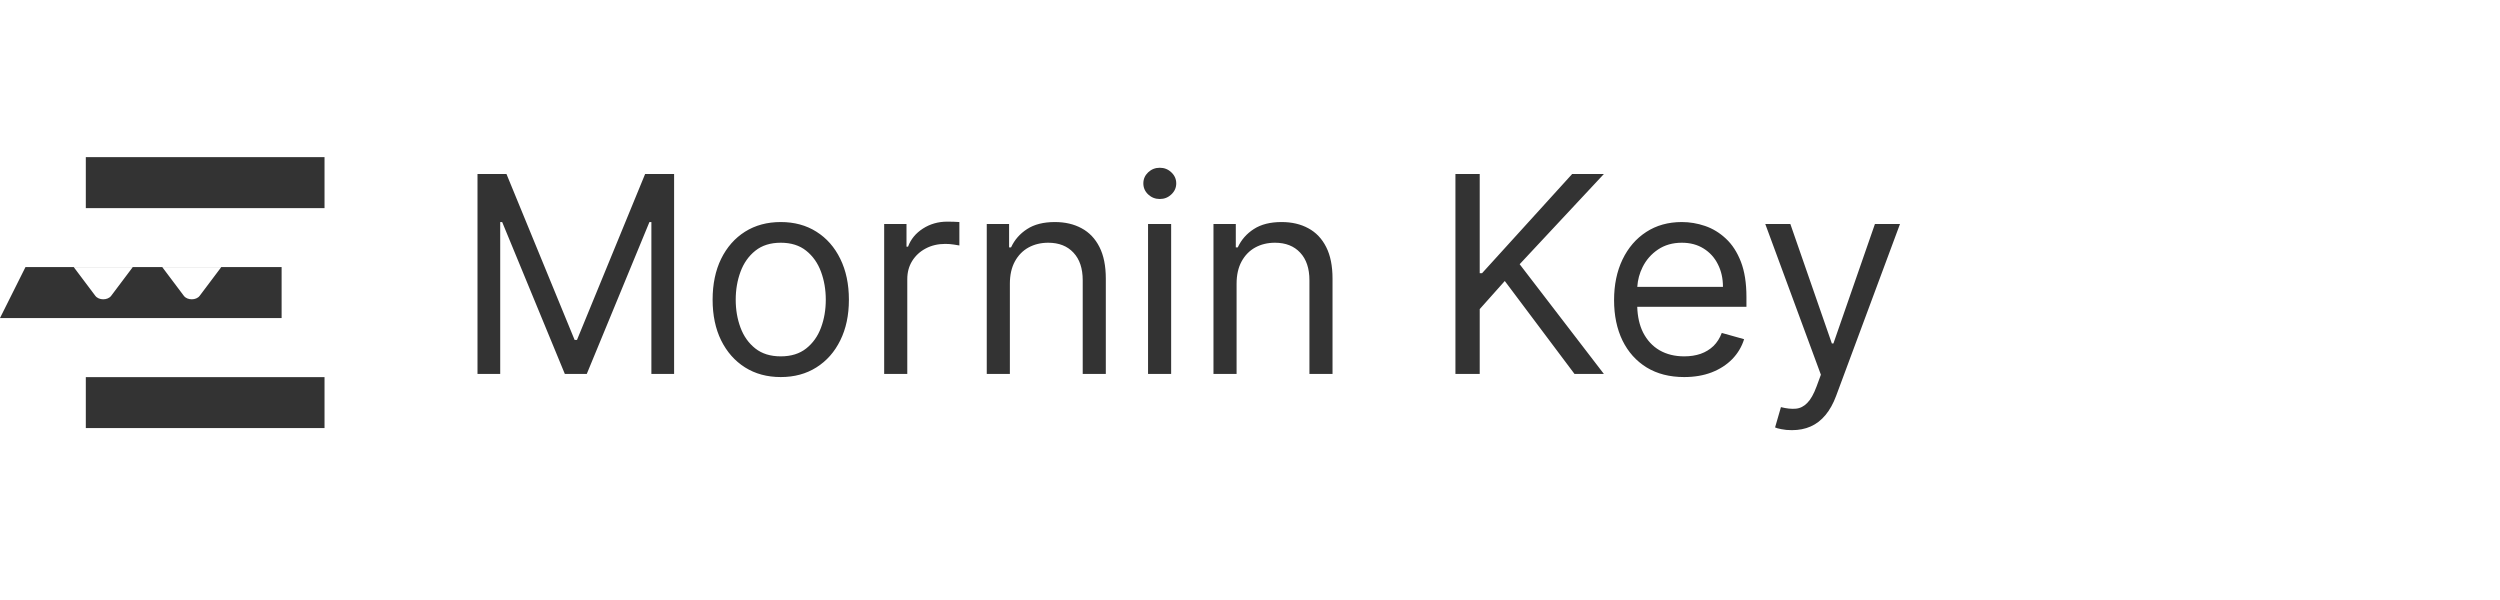
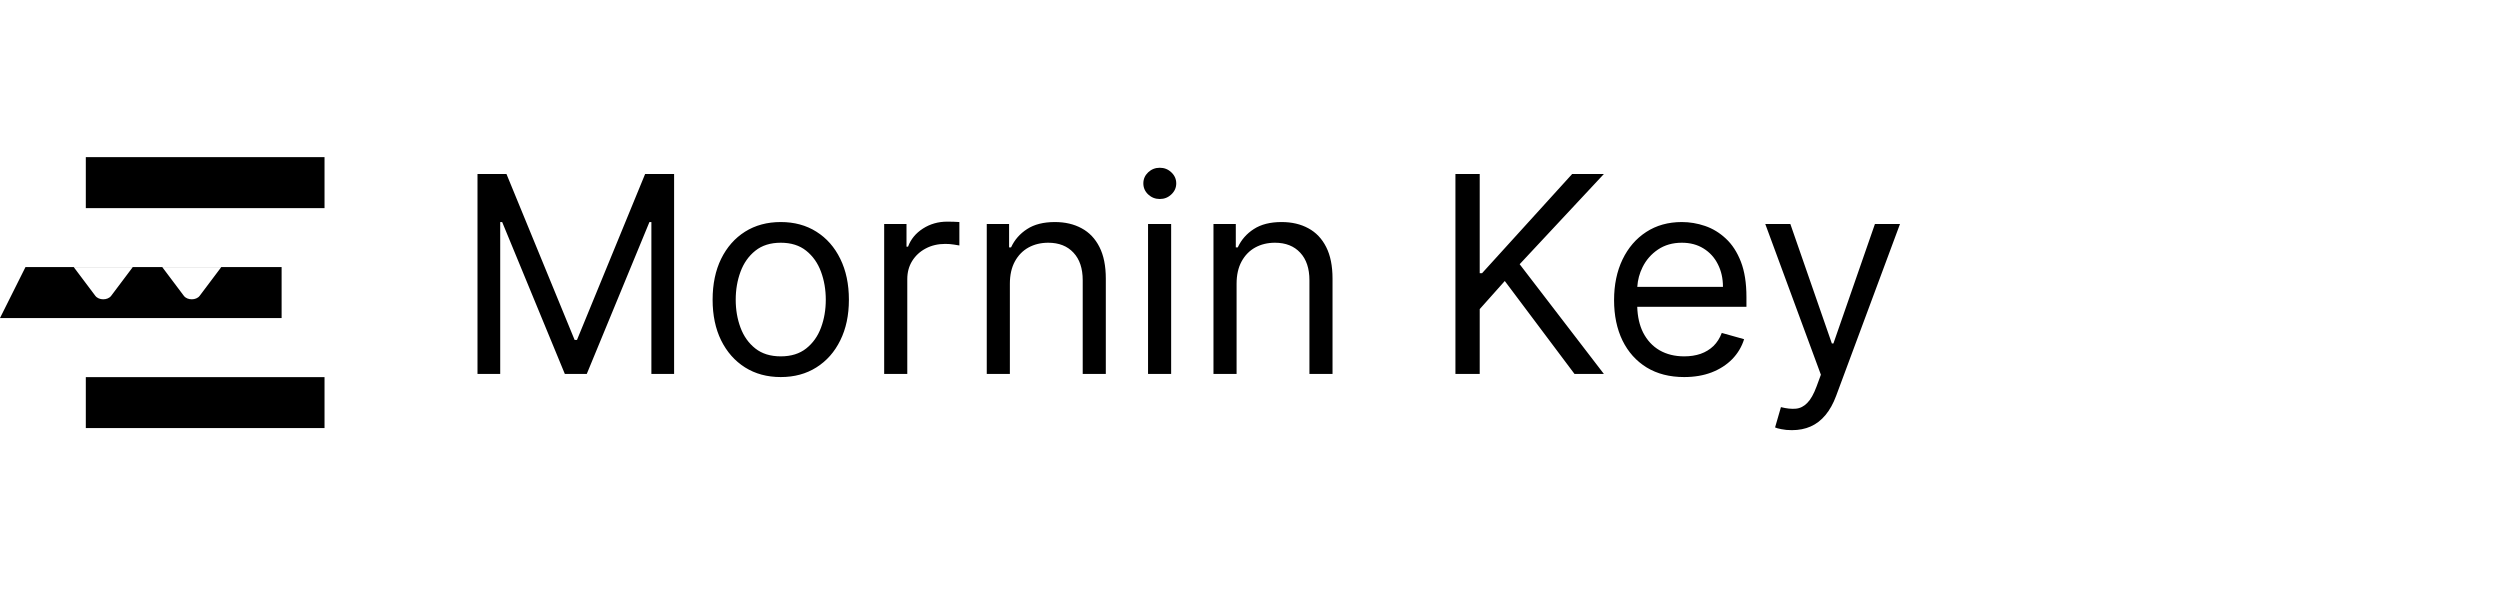
<svg xmlns="http://www.w3.org/2000/svg" width="175" height="42" viewBox="0 0 175 42" fill="none">
-   <path fill-rule="evenodd" clip-rule="evenodd" d="M22.717 29.964L6.007 29.964L6.007 26.397L22.717 26.397L22.717 29.964ZM22.717 14.567L6.007 14.567L6.007 11L22.717 11L22.717 14.567ZM19.713 22.264H-0.001L1.783 18.696L19.713 18.696V22.264ZM13.976 20.709L15.488 18.698L11.358 18.698L12.87 20.709C13.113 21.032 13.733 21.032 13.976 20.709ZM7.781 20.709L9.293 18.698L5.162 18.698L6.674 20.709C6.918 21.032 7.538 21.032 7.781 20.709ZM80.363 15.679V26.175H81.98V15.679H80.363ZM80.37 13.609C80.598 13.823 80.87 13.93 81.185 13.93C81.501 13.93 81.77 13.823 81.994 13.609C82.223 13.395 82.337 13.137 82.337 12.837C82.337 12.536 82.223 12.279 81.994 12.064C81.77 11.85 81.501 11.743 81.185 11.743C80.87 11.743 80.598 11.85 80.37 12.064C80.146 12.279 80.034 12.536 80.034 12.837C80.034 13.137 80.146 13.395 80.37 13.609ZM33.425 12.181H35.453L40.224 23.797H40.388L45.158 12.181H47.187V26.175H45.597V15.543H45.46L41.074 26.175H39.538L35.152 15.543H35.015V26.175H33.425V12.181ZM54.653 26.394C53.702 26.394 52.868 26.169 52.151 25.718C51.438 25.267 50.881 24.636 50.479 23.825C50.081 23.014 49.883 22.066 49.883 20.982C49.883 19.889 50.081 18.934 50.479 18.119C50.881 17.303 51.438 16.67 52.151 16.219C52.868 15.768 53.702 15.543 54.653 15.543C55.603 15.543 56.435 15.768 57.148 16.219C57.865 16.67 58.422 17.303 58.82 18.119C59.222 18.934 59.423 19.889 59.423 20.982C59.423 22.066 59.222 23.014 58.82 23.825C58.422 24.636 57.865 25.267 57.148 25.718C56.435 26.169 55.603 26.394 54.653 26.394ZM54.653 24.945C55.375 24.945 55.969 24.761 56.435 24.392C56.901 24.023 57.246 23.538 57.47 22.936C57.694 22.335 57.805 21.684 57.805 20.982C57.805 20.28 57.694 19.627 57.47 19.021C57.246 18.415 56.901 17.925 56.435 17.552C55.969 17.178 55.375 16.991 54.653 16.991C53.931 16.991 53.337 17.178 52.871 17.552C52.405 17.925 52.06 18.415 51.836 19.021C51.612 19.627 51.5 20.28 51.5 20.982C51.5 21.684 51.612 22.335 51.836 22.936C52.06 23.538 52.405 24.023 52.871 24.392C53.337 24.761 53.931 24.945 54.653 24.945ZM61.892 15.679V26.175H63.51V19.533C63.51 19.06 63.624 18.638 63.852 18.269C64.085 17.896 64.4 17.604 64.798 17.395C65.2 17.18 65.657 17.073 66.169 17.073C66.383 17.073 66.587 17.089 66.779 17.121C66.975 17.148 67.101 17.169 67.156 17.183V15.543C67.064 15.534 66.93 15.527 66.751 15.522C66.573 15.518 66.425 15.515 66.306 15.515C65.675 15.515 65.109 15.677 64.606 16C64.103 16.324 63.756 16.745 63.564 17.265H63.455V15.679H61.892ZM70.691 19.861V26.175H69.073V15.679H70.636V17.319H70.773C71.019 16.786 71.394 16.358 71.897 16.035C72.399 15.707 73.048 15.543 73.843 15.543C74.556 15.543 75.18 15.688 75.714 15.98C76.249 16.267 76.665 16.704 76.962 17.292C77.259 17.875 77.407 18.613 77.407 19.506V26.175H75.79V19.615C75.79 18.791 75.575 18.148 75.145 17.688C74.716 17.224 74.127 16.991 73.377 16.991C72.861 16.991 72.399 17.103 71.993 17.326C71.591 17.549 71.273 17.875 71.04 18.303C70.807 18.732 70.691 19.251 70.691 19.861ZM86.561 19.861V26.175H84.943V15.679H86.506V17.319H86.643C86.889 16.786 87.264 16.358 87.767 16.035C88.269 15.707 88.918 15.543 89.713 15.543C90.426 15.543 91.05 15.688 91.584 15.98C92.119 16.267 92.535 16.704 92.832 17.292C93.129 17.875 93.277 18.613 93.277 19.506V26.175H91.66V19.615C91.66 18.791 91.445 18.148 91.015 17.688C90.586 17.224 89.996 16.991 89.247 16.991C88.731 16.991 88.269 17.103 87.863 17.326C87.461 17.549 87.143 17.875 86.91 18.303C86.677 18.732 86.561 19.251 86.561 19.861ZM101.88 12.181V26.175H103.58V21.638L105.335 19.67L110.215 26.175H112.271L106.376 18.495L112.271 12.181H110.05L103.745 19.123H103.58V12.181H101.88ZM117.892 26.394C116.878 26.394 116.003 26.171 115.268 25.724C114.536 25.273 113.972 24.645 113.575 23.838C113.182 23.027 112.985 22.084 112.985 21.009C112.985 19.934 113.182 18.987 113.575 18.167C113.972 17.342 114.525 16.7 115.233 16.24C115.946 15.775 116.778 15.543 117.728 15.543C118.276 15.543 118.818 15.634 119.352 15.816C119.887 15.998 120.374 16.294 120.812 16.704C121.251 17.11 121.6 17.647 121.861 18.317C122.121 18.987 122.251 19.811 122.251 20.791V21.474H114.606C114.629 22.172 114.765 22.771 115.014 23.271C115.293 23.818 115.679 24.235 116.172 24.522C116.666 24.804 117.239 24.945 117.892 24.945C118.317 24.945 118.701 24.886 119.044 24.768C119.391 24.645 119.69 24.462 119.942 24.221C120.193 23.975 120.387 23.67 120.524 23.305L122.087 23.743C121.923 24.271 121.646 24.736 121.258 25.137C120.869 25.533 120.39 25.843 119.818 26.066C119.247 26.285 118.605 26.394 117.892 26.394ZM114.98 18.7C114.764 19.133 114.641 19.593 114.61 20.08H120.607C120.607 19.488 120.488 18.959 120.25 18.495C120.017 18.03 119.684 17.663 119.25 17.395C118.82 17.126 118.313 16.991 117.728 16.991C117.084 16.991 116.526 17.151 116.056 17.47C115.59 17.784 115.231 18.194 114.98 18.7ZM124.7 30.043C124.915 30.089 125.159 30.111 125.433 30.111C125.922 30.111 126.361 30.025 126.749 29.852C127.142 29.679 127.487 29.412 127.784 29.052C128.081 28.697 128.33 28.248 128.531 27.706L133 15.679H131.245L128.339 24.043H128.23L125.324 15.679H123.569L127.462 26.23L127.161 27.05C126.964 27.583 126.747 27.968 126.509 28.205C126.276 28.446 126.009 28.581 125.708 28.608C125.406 28.636 125.059 28.599 124.666 28.499L124.255 29.92C124.337 29.961 124.485 30.002 124.7 30.043Z" fill="#333333" />
+   <path fill-rule="evenodd" clip-rule="evenodd" d="M22.717 29.964L6.007 29.964L6.007 26.397L22.717 26.397L22.717 29.964ZM22.717 14.567L6.007 14.567L6.007 11L22.717 11L22.717 14.567ZM19.713 22.264H-0.001L1.783 18.696L19.713 18.696V22.264ZM13.976 20.709L15.488 18.698L11.358 18.698L12.87 20.709C13.113 21.032 13.733 21.032 13.976 20.709ZM7.781 20.709L9.293 18.698L5.162 18.698L6.674 20.709C6.918 21.032 7.538 21.032 7.781 20.709ZM80.363 15.679V26.175H81.98V15.679H80.363ZM80.37 13.609C80.598 13.823 80.87 13.93 81.185 13.93C81.501 13.93 81.77 13.823 81.994 13.609C82.223 13.395 82.337 13.137 82.337 12.837C82.337 12.536 82.223 12.279 81.994 12.064C81.77 11.85 81.501 11.743 81.185 11.743C80.87 11.743 80.598 11.85 80.37 12.064C80.146 12.279 80.034 12.536 80.034 12.837C80.034 13.137 80.146 13.395 80.37 13.609ZM33.425 12.181H35.453L40.224 23.797H40.388L45.158 12.181H47.187V26.175H45.597V15.543H45.46L41.074 26.175H39.538L35.152 15.543H35.015V26.175H33.425V12.181ZM54.653 26.394C53.702 26.394 52.868 26.169 52.151 25.718C51.438 25.267 50.881 24.636 50.479 23.825C50.081 23.014 49.883 22.066 49.883 20.982C49.883 19.889 50.081 18.934 50.479 18.119C50.881 17.303 51.438 16.67 52.151 16.219C52.868 15.768 53.702 15.543 54.653 15.543C55.603 15.543 56.435 15.768 57.148 16.219C57.865 16.67 58.422 17.303 58.82 18.119C59.222 18.934 59.423 19.889 59.423 20.982C59.423 22.066 59.222 23.014 58.82 23.825C58.422 24.636 57.865 25.267 57.148 25.718C56.435 26.169 55.603 26.394 54.653 26.394ZM54.653 24.945C55.375 24.945 55.969 24.761 56.435 24.392C56.901 24.023 57.246 23.538 57.47 22.936C57.694 22.335 57.805 21.684 57.805 20.982C57.805 20.28 57.694 19.627 57.47 19.021C57.246 18.415 56.901 17.925 56.435 17.552C55.969 17.178 55.375 16.991 54.653 16.991C53.931 16.991 53.337 17.178 52.871 17.552C52.405 17.925 52.06 18.415 51.836 19.021C51.612 19.627 51.5 20.28 51.5 20.982C51.5 21.684 51.612 22.335 51.836 22.936C52.06 23.538 52.405 24.023 52.871 24.392C53.337 24.761 53.931 24.945 54.653 24.945ZM61.892 15.679V26.175H63.51V19.533C63.51 19.06 63.624 18.638 63.852 18.269C64.085 17.896 64.4 17.604 64.798 17.395C65.2 17.18 65.657 17.073 66.169 17.073C66.383 17.073 66.587 17.089 66.779 17.121C66.975 17.148 67.101 17.169 67.156 17.183V15.543C67.064 15.534 66.93 15.527 66.751 15.522C66.573 15.518 66.425 15.515 66.306 15.515C65.675 15.515 65.109 15.677 64.606 16C64.103 16.324 63.756 16.745 63.564 17.265H63.455V15.679H61.892ZM70.691 19.861V26.175H69.073V15.679H70.636V17.319H70.773C71.019 16.786 71.394 16.358 71.897 16.035C72.399 15.707 73.048 15.543 73.843 15.543C74.556 15.543 75.18 15.688 75.714 15.98C76.249 16.267 76.665 16.704 76.962 17.292C77.259 17.875 77.407 18.613 77.407 19.506V26.175H75.79V19.615C75.79 18.791 75.575 18.148 75.145 17.688C74.716 17.224 74.127 16.991 73.377 16.991C72.861 16.991 72.399 17.103 71.993 17.326C71.591 17.549 71.273 17.875 71.04 18.303C70.807 18.732 70.691 19.251 70.691 19.861ZM86.561 19.861V26.175H84.943V15.679H86.506V17.319H86.643C86.889 16.786 87.264 16.358 87.767 16.035C88.269 15.707 88.918 15.543 89.713 15.543C90.426 15.543 91.05 15.688 91.584 15.98C92.119 16.267 92.535 16.704 92.832 17.292C93.129 17.875 93.277 18.613 93.277 19.506V26.175H91.66V19.615C91.66 18.791 91.445 18.148 91.015 17.688C90.586 17.224 89.996 16.991 89.247 16.991C88.731 16.991 88.269 17.103 87.863 17.326C87.461 17.549 87.143 17.875 86.91 18.303C86.677 18.732 86.561 19.251 86.561 19.861ZM101.88 12.181V26.175H103.58V21.638L105.335 19.67L110.215 26.175H112.271L106.376 18.495L112.271 12.181H110.05L103.745 19.123H103.58V12.181H101.88ZM117.892 26.394C116.878 26.394 116.003 26.171 115.268 25.724C114.536 25.273 113.972 24.645 113.575 23.838C113.182 23.027 112.985 22.084 112.985 21.009C112.985 19.934 113.182 18.987 113.575 18.167C113.972 17.342 114.525 16.7 115.233 16.24C115.946 15.775 116.778 15.543 117.728 15.543C118.276 15.543 118.818 15.634 119.352 15.816C119.887 15.998 120.374 16.294 120.812 16.704C121.251 17.11 121.6 17.647 121.861 18.317C122.121 18.987 122.251 19.811 122.251 20.791V21.474H114.606C114.629 22.172 114.765 22.771 115.014 23.271C115.293 23.818 115.679 24.235 116.172 24.522C116.666 24.804 117.239 24.945 117.892 24.945C118.317 24.945 118.701 24.886 119.044 24.768C119.391 24.645 119.69 24.462 119.942 24.221C120.193 23.975 120.387 23.67 120.524 23.305L122.087 23.743C121.923 24.271 121.646 24.736 121.258 25.137C120.869 25.533 120.39 25.843 119.818 26.066C119.247 26.285 118.605 26.394 117.892 26.394ZM114.98 18.7C114.764 19.133 114.641 19.593 114.61 20.08H120.607C120.607 19.488 120.488 18.959 120.25 18.495C120.017 18.03 119.684 17.663 119.25 17.395C118.82 17.126 118.313 16.991 117.728 16.991C117.084 16.991 116.526 17.151 116.056 17.47C115.59 17.784 115.231 18.194 114.98 18.7ZM124.7 30.043C124.915 30.089 125.159 30.111 125.433 30.111C125.922 30.111 126.361 30.025 126.749 29.852C127.142 29.679 127.487 29.412 127.784 29.052C128.081 28.697 128.33 28.248 128.531 27.706L133 15.679H131.245L128.339 24.043H128.23L125.324 15.679H123.569L127.462 26.23L127.161 27.05C126.964 27.583 126.747 27.968 126.509 28.205C126.276 28.446 126.009 28.581 125.708 28.608C125.406 28.636 125.059 28.599 124.666 28.499L124.255 29.92C124.337 29.961 124.485 30.002 124.7 30.043Z" fill="#000" />
</svg>
